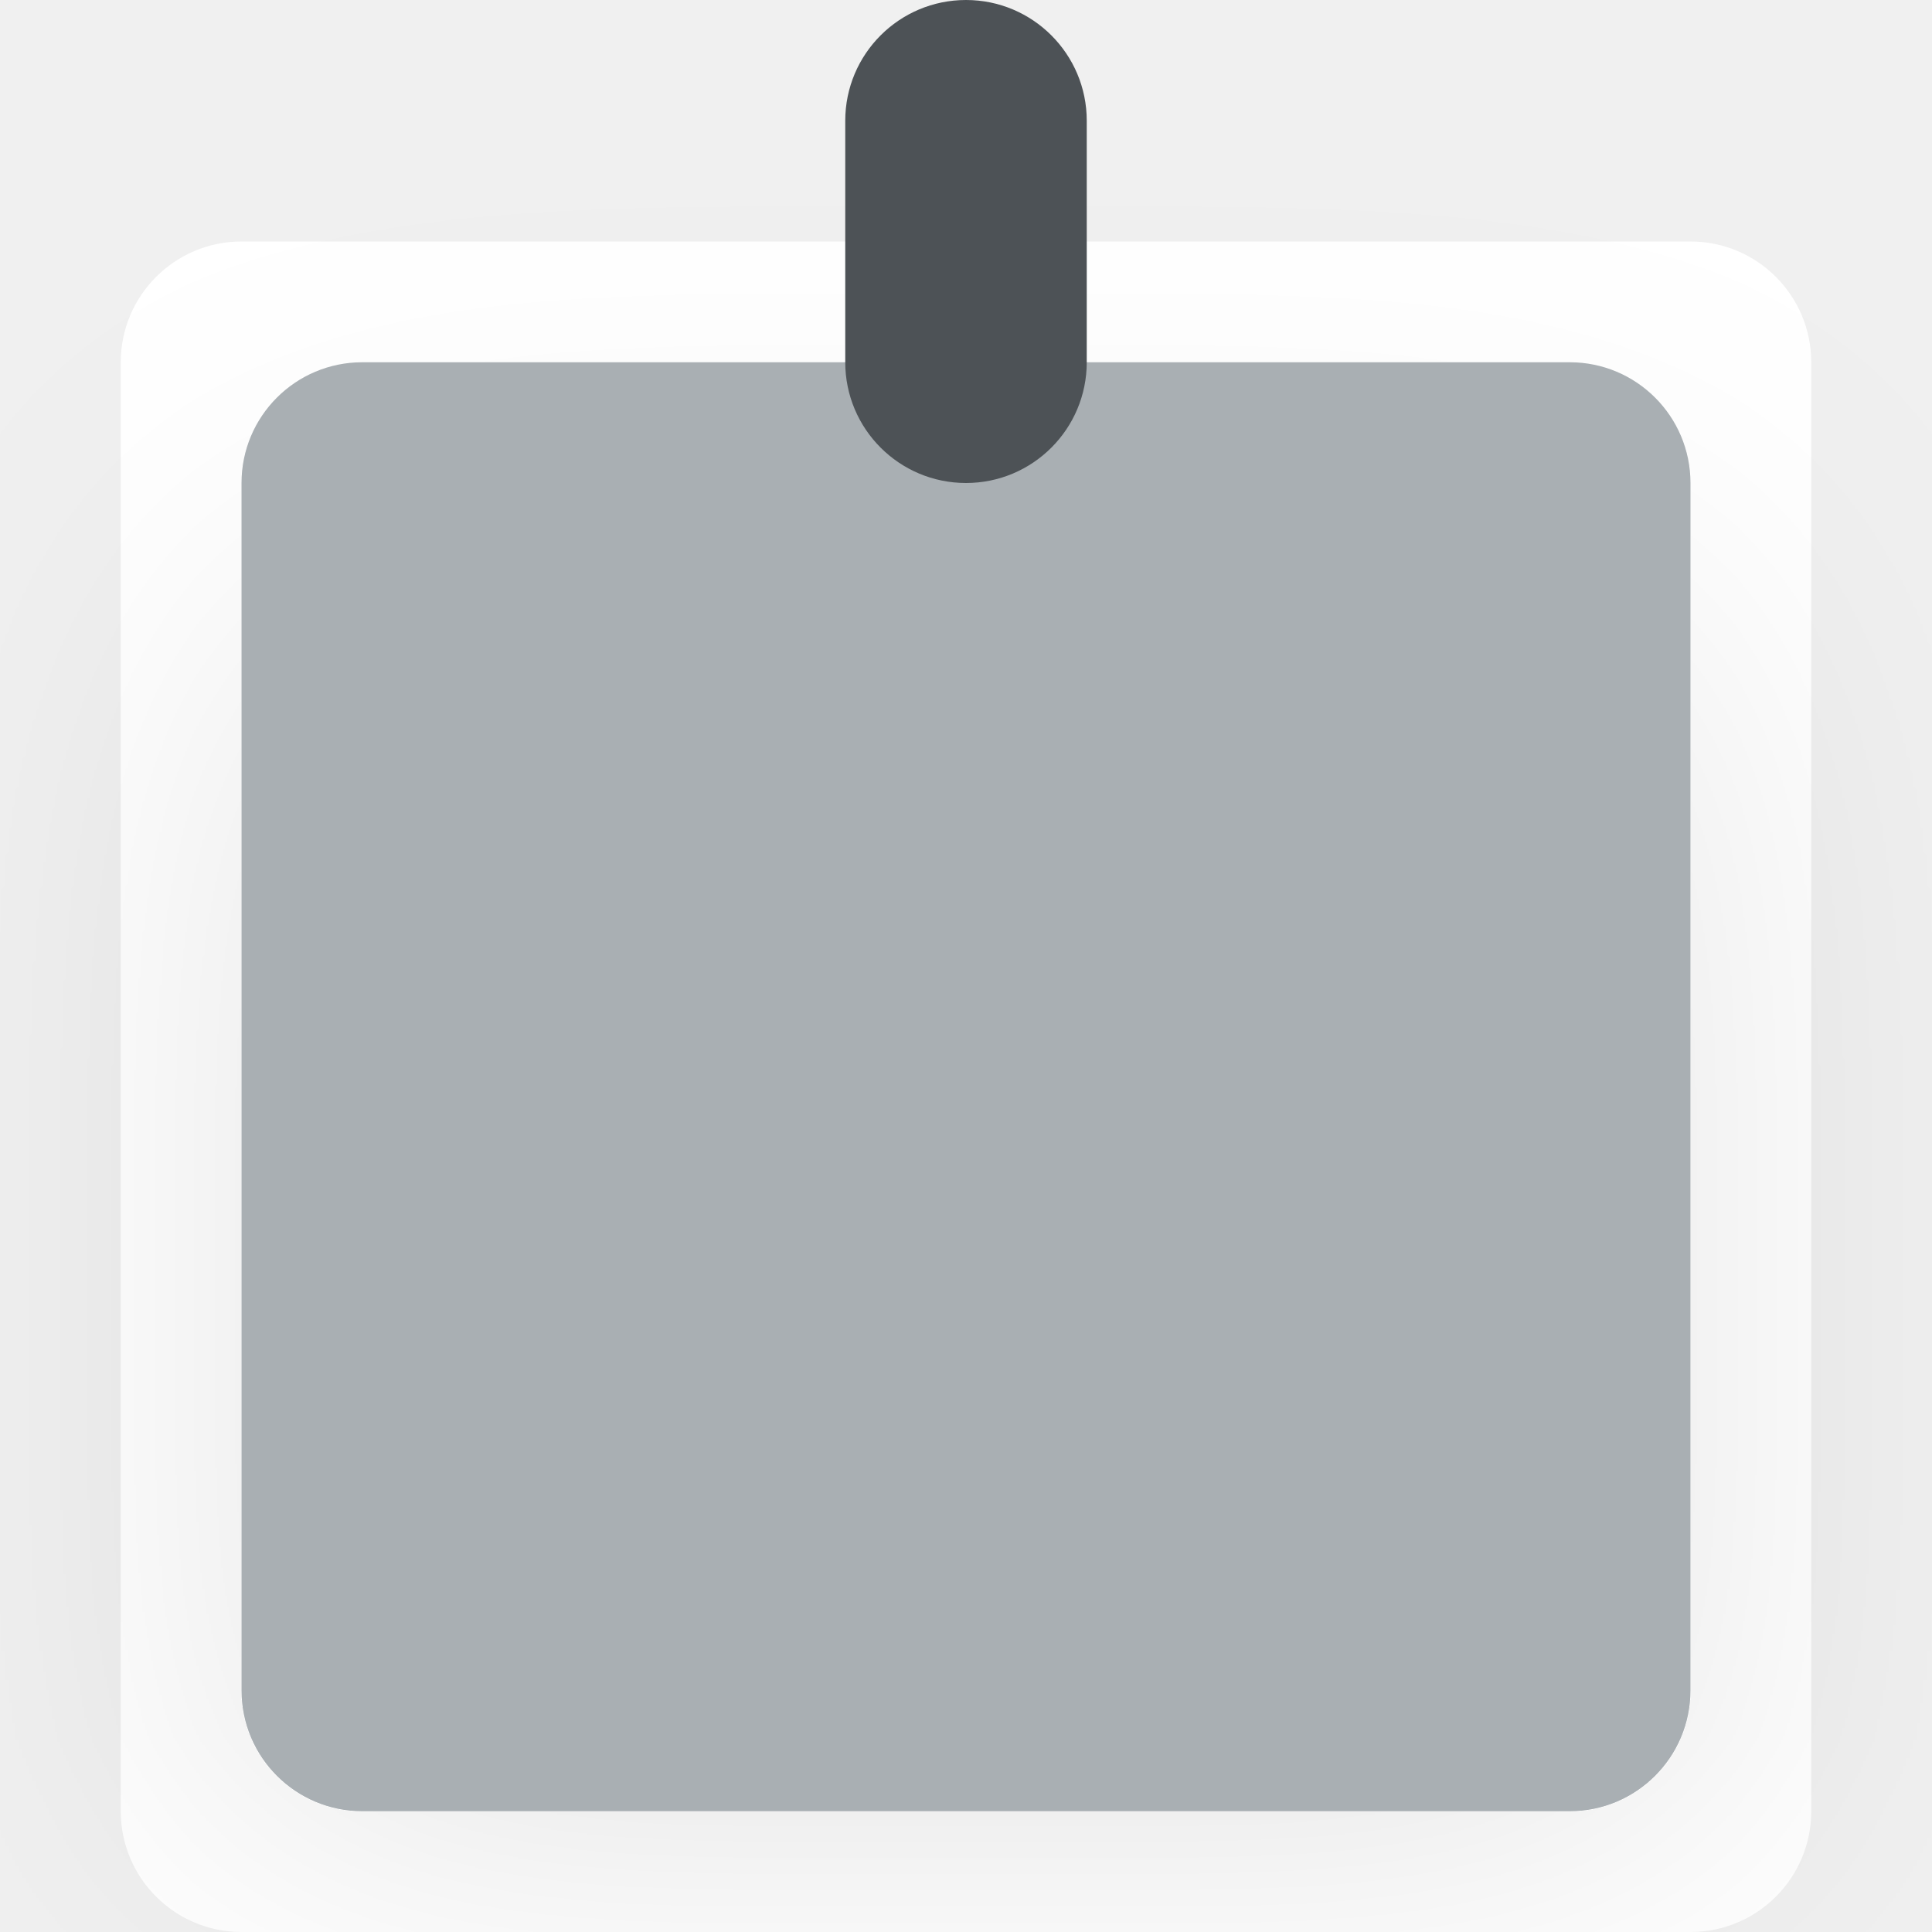
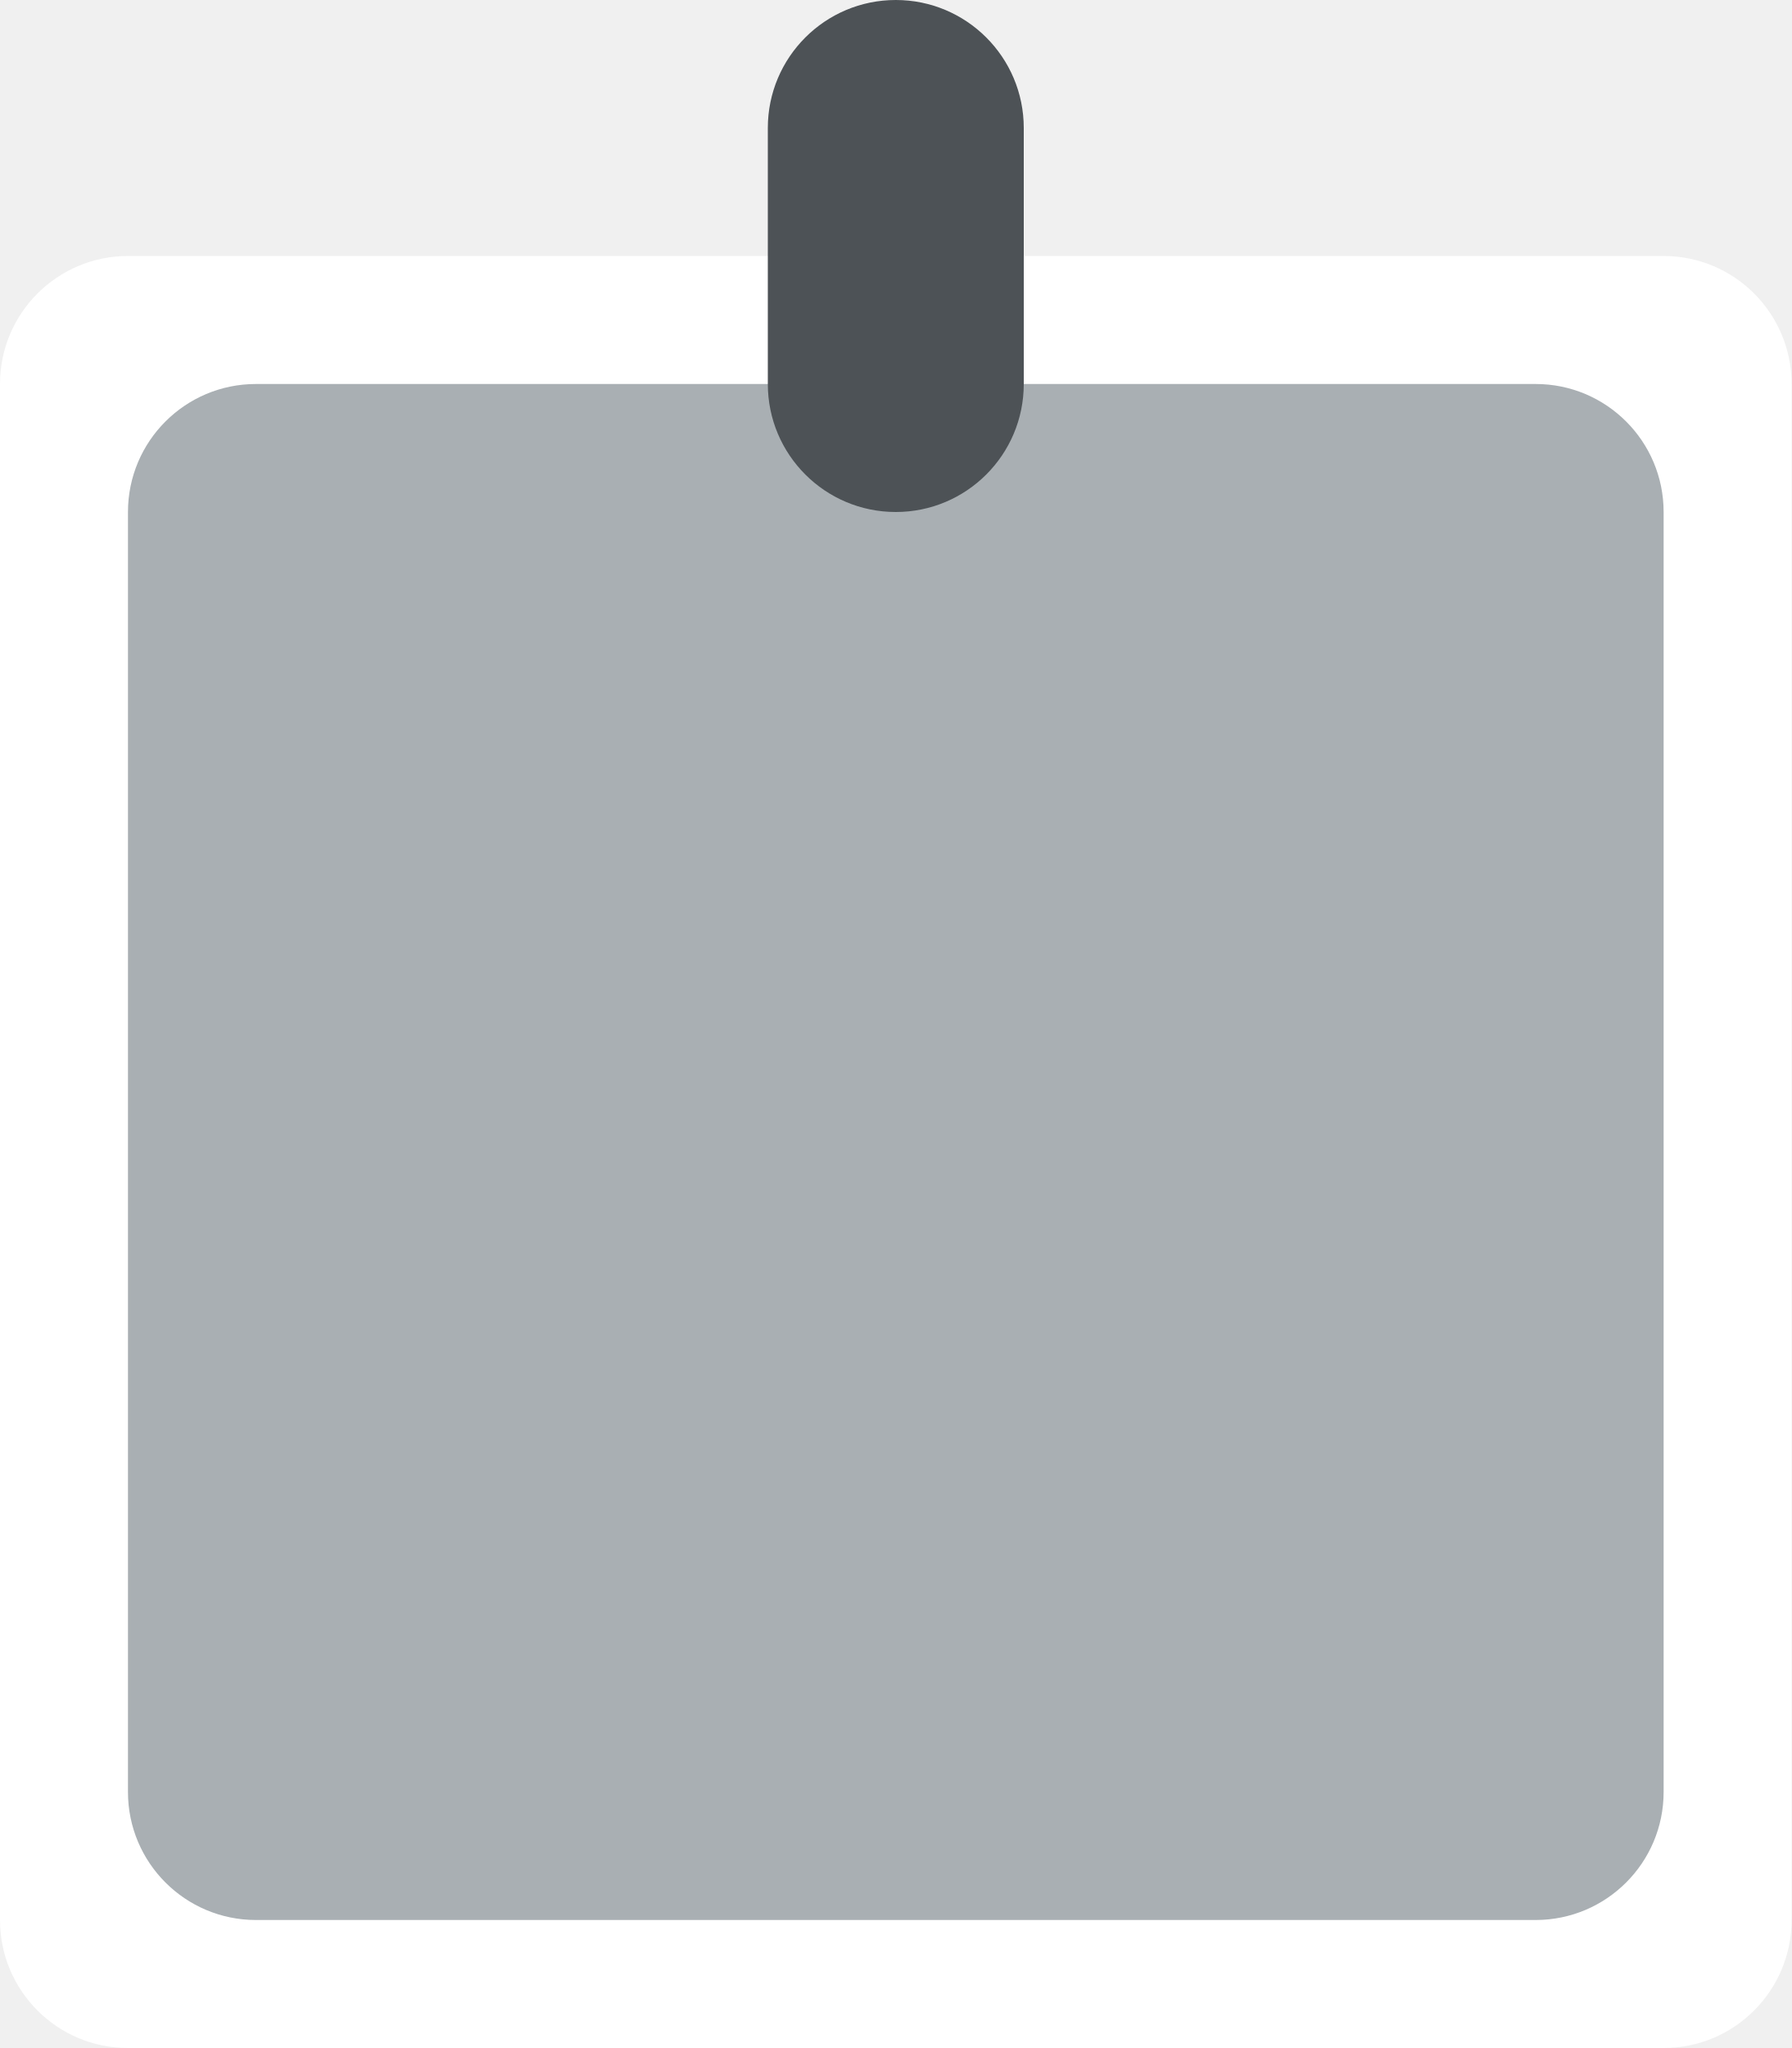
- <svg xmlns="http://www.w3.org/2000/svg" width="32" height="32" viewBox="0 0 32 32" fill="none">
-   <g clip-path="url(#clip0_446_365)">
-     <rect x="2" y="4" width="28" height="28" rx="2" fill="white" />
-     <g filter="url(#filter0_d_446_365)">
-       <rect x="4" y="6" width="24" height="24" rx="2" fill="#A9AFB3" />
-     </g>
-     <rect x="14" width="4" height="8" rx="2" fill="#4D5256" />
-   </g>
-   <defs>
-     <filter id="filter0_d_446_365" x="-16" y="-10" width="64" height="64" filterUnits="userSpaceOnUse" color-interpolation-filters="sRGB">
-       <feFlood flood-opacity="0" result="BackgroundImageFix" />
-       <feColorMatrix in="SourceAlpha" type="matrix" values="0 0 0 0 0 0 0 0 0 0 0 0 0 0 0 0 0 0 127 0" result="hardAlpha" />
-       <feOffset dy="4" />
-       <feGaussianBlur stdDeviation="10" />
-       <feComposite in2="hardAlpha" operator="out" />
-       <feColorMatrix type="matrix" values="0 0 0 0 0 0 0 0 0 0 0 0 0 0 0 0 0 0 0.1 0" />
-       <feBlend mode="normal" in2="BackgroundImageFix" result="effect1_dropShadow_446_365" />
-       <feBlend mode="normal" in="SourceGraphic" in2="effect1_dropShadow_446_365" result="shape" />
-     </filter>
-     <clipPath id="clip0_446_365">
-       <rect width="32" height="32" fill="white" />
-     </clipPath>
-   </defs>
+ <svg xmlns="http://www.w3.org/2000/svg" width="28" height="32" viewBox="0 0 28 32" fill="none">
+   <rect y="4" width="28" height="28" rx="2" fill="white" />
+   <rect x="2" y="6" width="24" height="24" rx="2" fill="#A9AFB3" />
+   <rect x="12" width="4" height="8" rx="2" fill="#4D5256" />
</svg>
